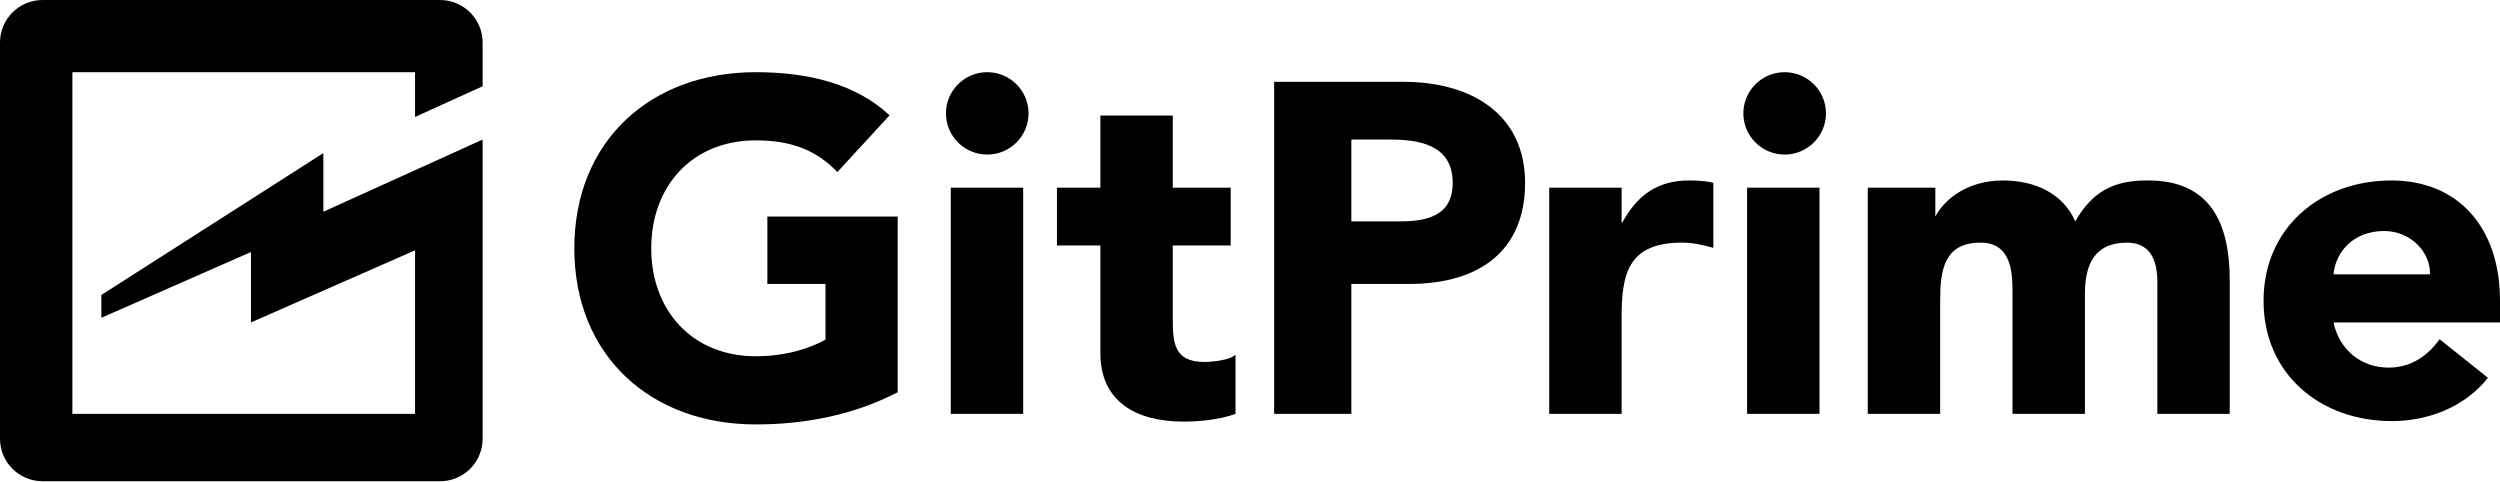
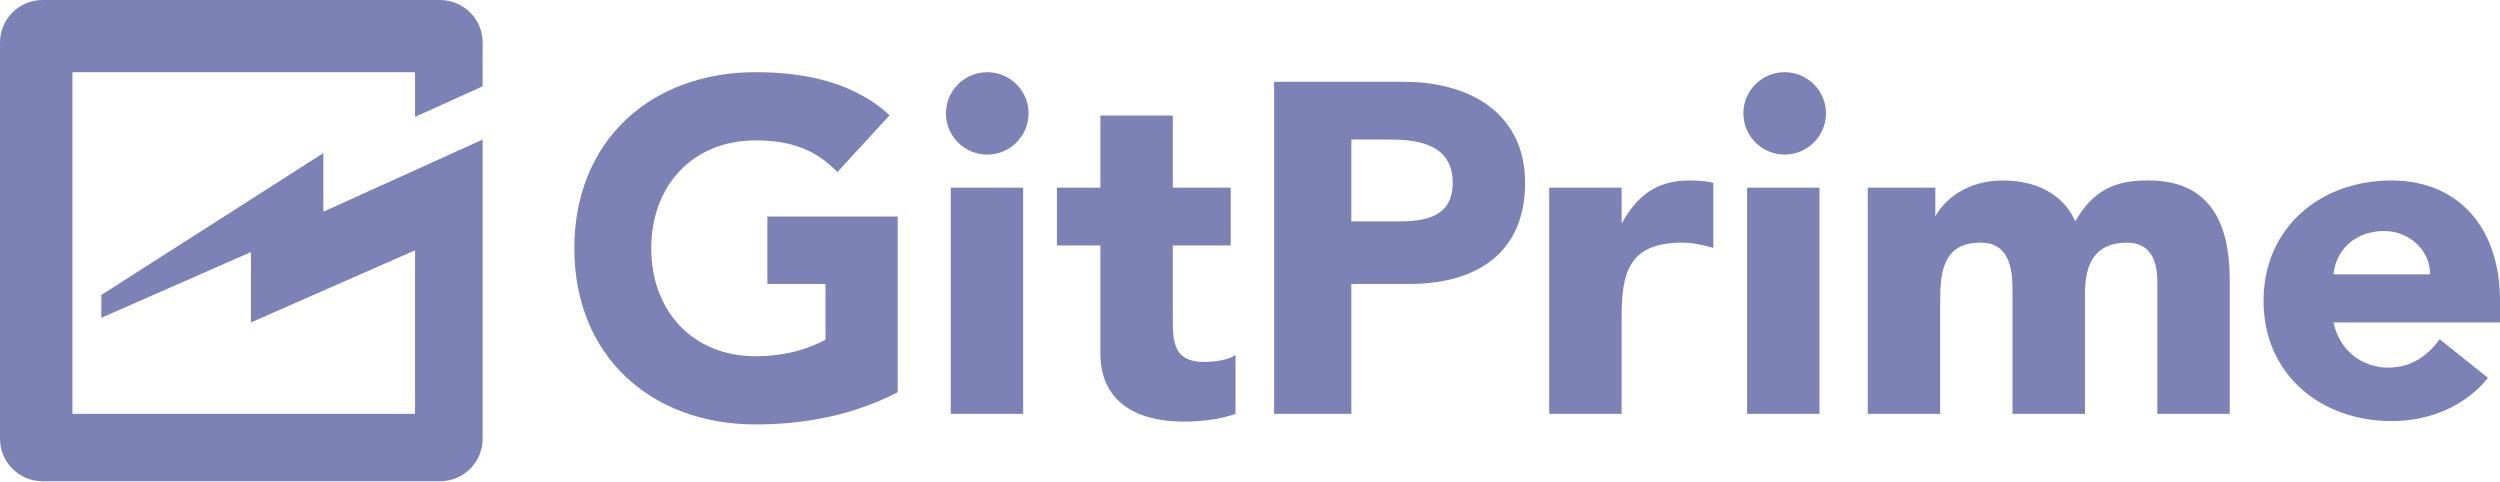
<svg xmlns="http://www.w3.org/2000/svg" width="400" height="77" viewBox="0 0 400 77">
-   <path fill="#000" fill-rule="evenodd" d="M77.22 33.995v36.206c0 3.755-3.05 6.799-6.819 6.799H6.82C3.053 77 0 73.958 0 70.2V6.8C0 3.043 3.05 0 6.819 0H70.4c3.766 0 6.82 3.042 6.82 6.8v7.006l-10.812 4.906V11.55H11.583v54.67h54.826V40.053L40.154 51.59V40.329L16.216 50.846v-3.65l35.521-22.7v9.384L77.22 22.33v11.665zm66.41.655v28.108c-6.99 3.636-14.818 5.151-22.718 5.151-16.79 0-29.02-10.984-29.02-28.18 0-17.195 12.23-28.179 29.02-28.179 8.508 0 16.029 1.894 21.423 6.893l-8.357 9.09c-3.19-3.332-7.065-5.075-13.066-5.075-10.104 0-16.713 7.272-16.713 17.272 0 9.999 6.609 17.27 16.713 17.27 5.166 0 8.964-1.438 11.167-2.65v-8.92h-9.3V34.65h20.85zm8.494 31.57V30.03h11.583v36.19h-11.583zm-.773-48.08c0-3.636 2.963-6.59 6.61-6.59 3.646 0 6.609 2.954 6.609 6.59 0 3.636-2.963 6.59-6.61 6.59-3.646 0-6.609-2.954-6.609-6.59zm45.56 11.89v9.24h-9.266v11.55c0 3.94.119 7.09 5.057 7.09 1.215 0 3.994-.25 4.981-1.159v9.469c-2.507.909-5.665 1.235-8.324 1.235-7.597 0-13.446-3.215-13.297-11.245V39.27h-6.95v-9.24h6.95V18.48h11.583v11.55h9.266zm6.95 36.19V13.09h20.671c11.167 0 19.483 5.39 19.483 16.17 0 10.78-7.213 16.17-18.532 16.17h-9.267v20.79h-12.355zm12.355-43.89v13.09h7.722c4.178 0 8.494-.77 8.494-6.16 0-6.16-5.48-6.93-10.038-6.93h-6.178zm31.66 43.89V30.03h11.583v5.609h.094c2.43-4.47 5.703-6.764 10.717-6.764 1.292 0 2.798.082 3.861.385v10.395c-1.595-.455-3.335-.834-5.006-.834-8.66 0-9.724 5-9.666 12.347V66.22h-11.583zm31.66 0V30.03h11.584v36.19h-11.583zm-.599-48.08c0-3.636 2.963-6.59 6.61-6.59 3.646 0 6.608 2.954 6.608 6.59 0 3.636-2.962 6.59-6.609 6.59-3.646 0-6.609-2.954-6.609-6.59zm19.905 48.08V30.03h10.81v4.62c1.52-2.879 5.266-5.775 10.811-5.775 5.166 0 9.608 2.076 11.583 6.545 2.66-4.697 6.114-6.599 11.583-6.545 10.028-.054 13.087 6.846 13.128 15.785v21.56h-11.583V45.045c0-3.409-1.145-6.224-4.867-6.224-5.242 0-6.716 3.604-6.716 8.149v19.25h-11.593V47.077c0-2.727.152-8.256-5.09-8.256-5.925 0-6.483 4.532-6.483 9.304V66.22h-11.583zm91.505-11.935l7.723 6.16c-3.647 4.62-9.465 6.93-15.39 6.93-11.396 0-20.512-7.496-20.512-19.237 0-11.741 9.116-19.263 20.457-19.263 10.69 0 17.375 7.522 17.375 19.25v3.465h-26.64c.91 4.318 4.381 7.229 8.787 7.229 3.723 0 6.301-1.958 8.2-4.534zM373.36 43.89h15.444c.076-3.706-3.234-6.93-7.336-6.93-5.014 0-7.804 3.451-8.108 6.93z" />
+   <path fill="#7C82B6" fill-rule="evenodd" d="M77.22 33.995v36.206c0 3.755-3.05 6.799-6.819 6.799H6.82C3.053 77 0 73.958 0 70.2V6.8C0 3.043 3.05 0 6.819 0H70.4c3.766 0 6.82 3.042 6.82 6.8v7.006l-10.812 4.906V11.55H11.583v54.67h54.826V40.053L40.154 51.59V40.329L16.216 50.846v-3.65l35.521-22.7v9.384L77.22 22.33v11.665zm66.41.655v28.108c-6.99 3.636-14.818 5.151-22.718 5.151-16.79 0-29.02-10.984-29.02-28.18 0-17.195 12.23-28.179 29.02-28.179 8.508 0 16.029 1.894 21.423 6.893l-8.357 9.09c-3.19-3.332-7.065-5.075-13.066-5.075-10.104 0-16.713 7.272-16.713 17.272 0 9.999 6.609 17.27 16.713 17.27 5.166 0 8.964-1.438 11.167-2.65v-8.92h-9.3V34.65h20.85zm8.494 31.57V30.03h11.583v36.19h-11.583zm-.773-48.08c0-3.636 2.963-6.59 6.61-6.59 3.646 0 6.609 2.954 6.609 6.59 0 3.636-2.963 6.59-6.61 6.59-3.646 0-6.609-2.954-6.609-6.59zm45.56 11.89v9.24h-9.266v11.55c0 3.94.119 7.09 5.057 7.09 1.215 0 3.994-.25 4.981-1.159v9.469c-2.507.909-5.665 1.235-8.324 1.235-7.597 0-13.446-3.215-13.297-11.245V39.27h-6.95v-9.24h6.95V18.48h11.583v11.55h9.266zm6.95 36.19V13.09h20.671c11.167 0 19.483 5.39 19.483 16.17 0 10.78-7.213 16.17-18.532 16.17h-9.267v20.79h-12.355zm12.355-43.89v13.09h7.722c4.178 0 8.494-.77 8.494-6.16 0-6.16-5.48-6.93-10.038-6.93h-6.178zm31.66 43.89V30.03h11.583v5.609h.094c2.43-4.47 5.703-6.764 10.717-6.764 1.292 0 2.798.082 3.861.385v10.395c-1.595-.455-3.335-.834-5.006-.834-8.66 0-9.724 5-9.666 12.347V66.22h-11.583zm31.66 0V30.03h11.584v36.19h-11.583zm-.599-48.08c0-3.636 2.963-6.59 6.61-6.59 3.646 0 6.608 2.954 6.608 6.59 0 3.636-2.962 6.59-6.609 6.59-3.646 0-6.609-2.954-6.609-6.59zm19.905 48.08V30.03h10.81v4.62c1.52-2.879 5.266-5.775 10.811-5.775 5.166 0 9.608 2.076 11.583 6.545 2.66-4.697 6.114-6.599 11.583-6.545 10.028-.054 13.087 6.846 13.128 15.785v21.56h-11.583V45.045c0-3.409-1.145-6.224-4.867-6.224-5.242 0-6.716 3.604-6.716 8.149v19.25h-11.593V47.077c0-2.727.152-8.256-5.09-8.256-5.925 0-6.483 4.532-6.483 9.304V66.22h-11.583zm91.505-11.935l7.723 6.16c-3.647 4.62-9.465 6.93-15.39 6.93-11.396 0-20.512-7.496-20.512-19.237 0-11.741 9.116-19.263 20.457-19.263 10.69 0 17.375 7.522 17.375 19.25v3.465h-26.64c.91 4.318 4.381 7.229 8.787 7.229 3.723 0 6.301-1.958 8.2-4.534zM373.36 43.89h15.444c.076-3.706-3.234-6.93-7.336-6.93-5.014 0-7.804 3.451-8.108 6.93z" />
</svg>
